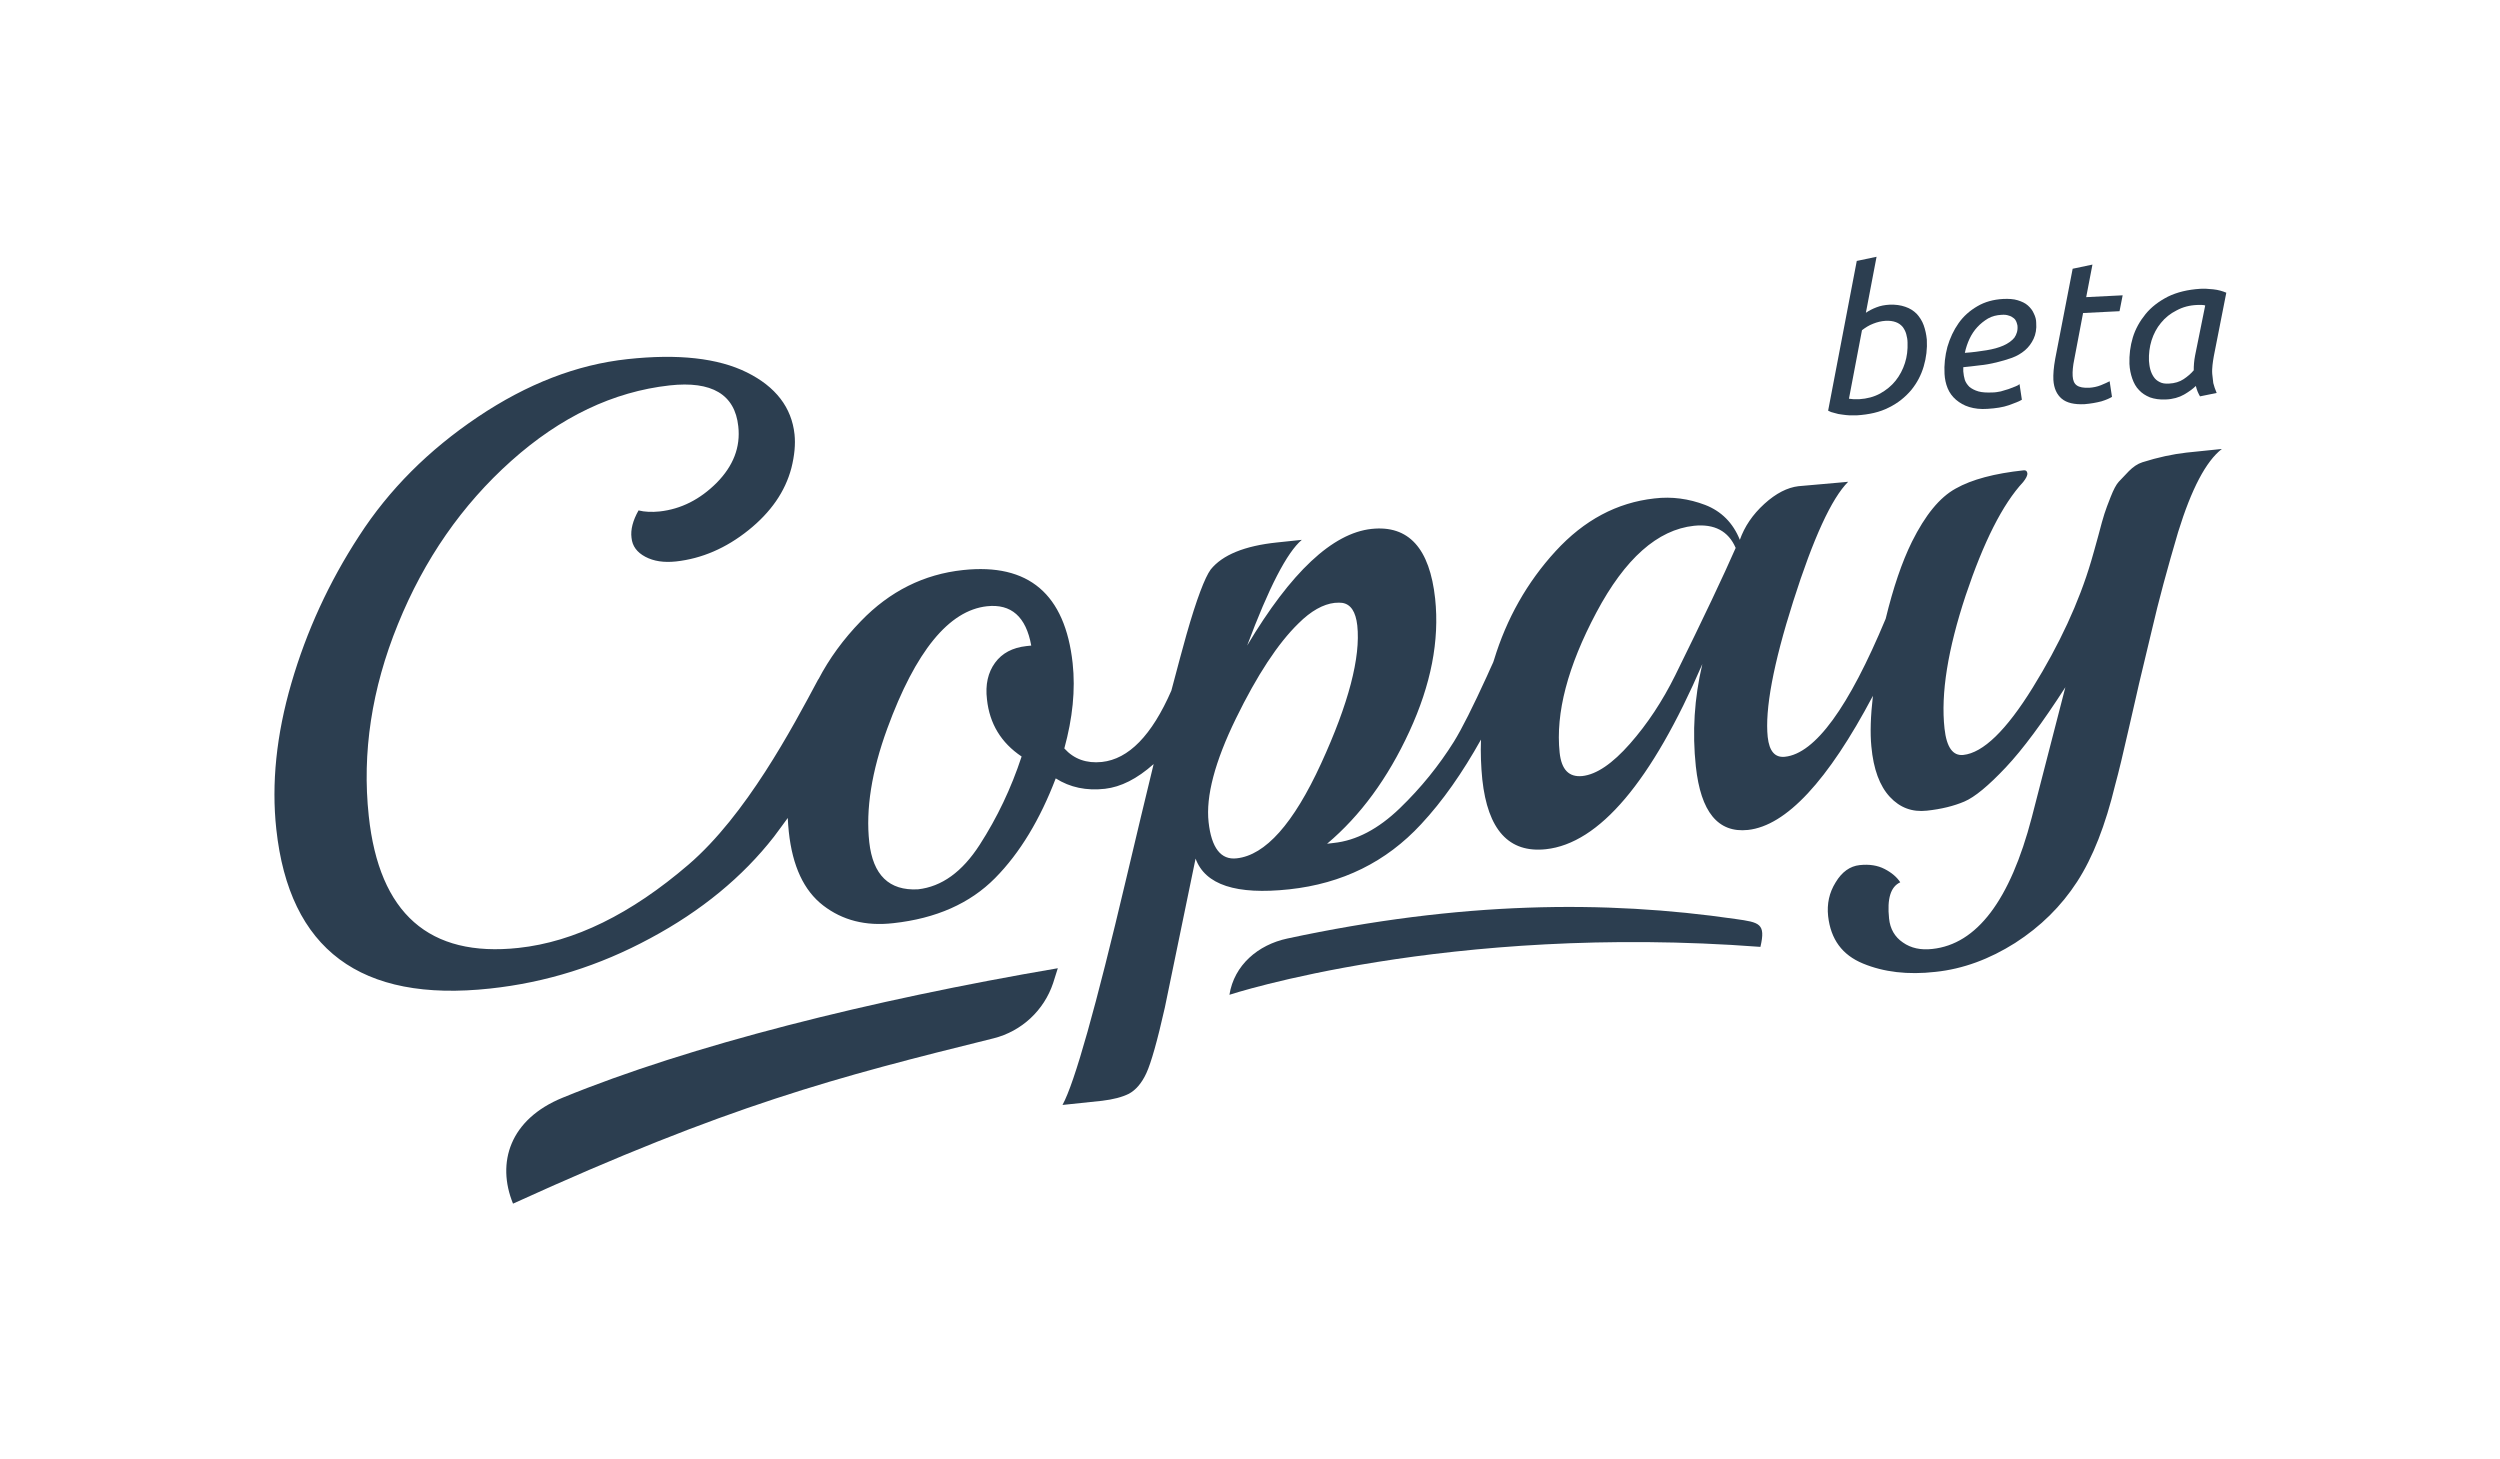
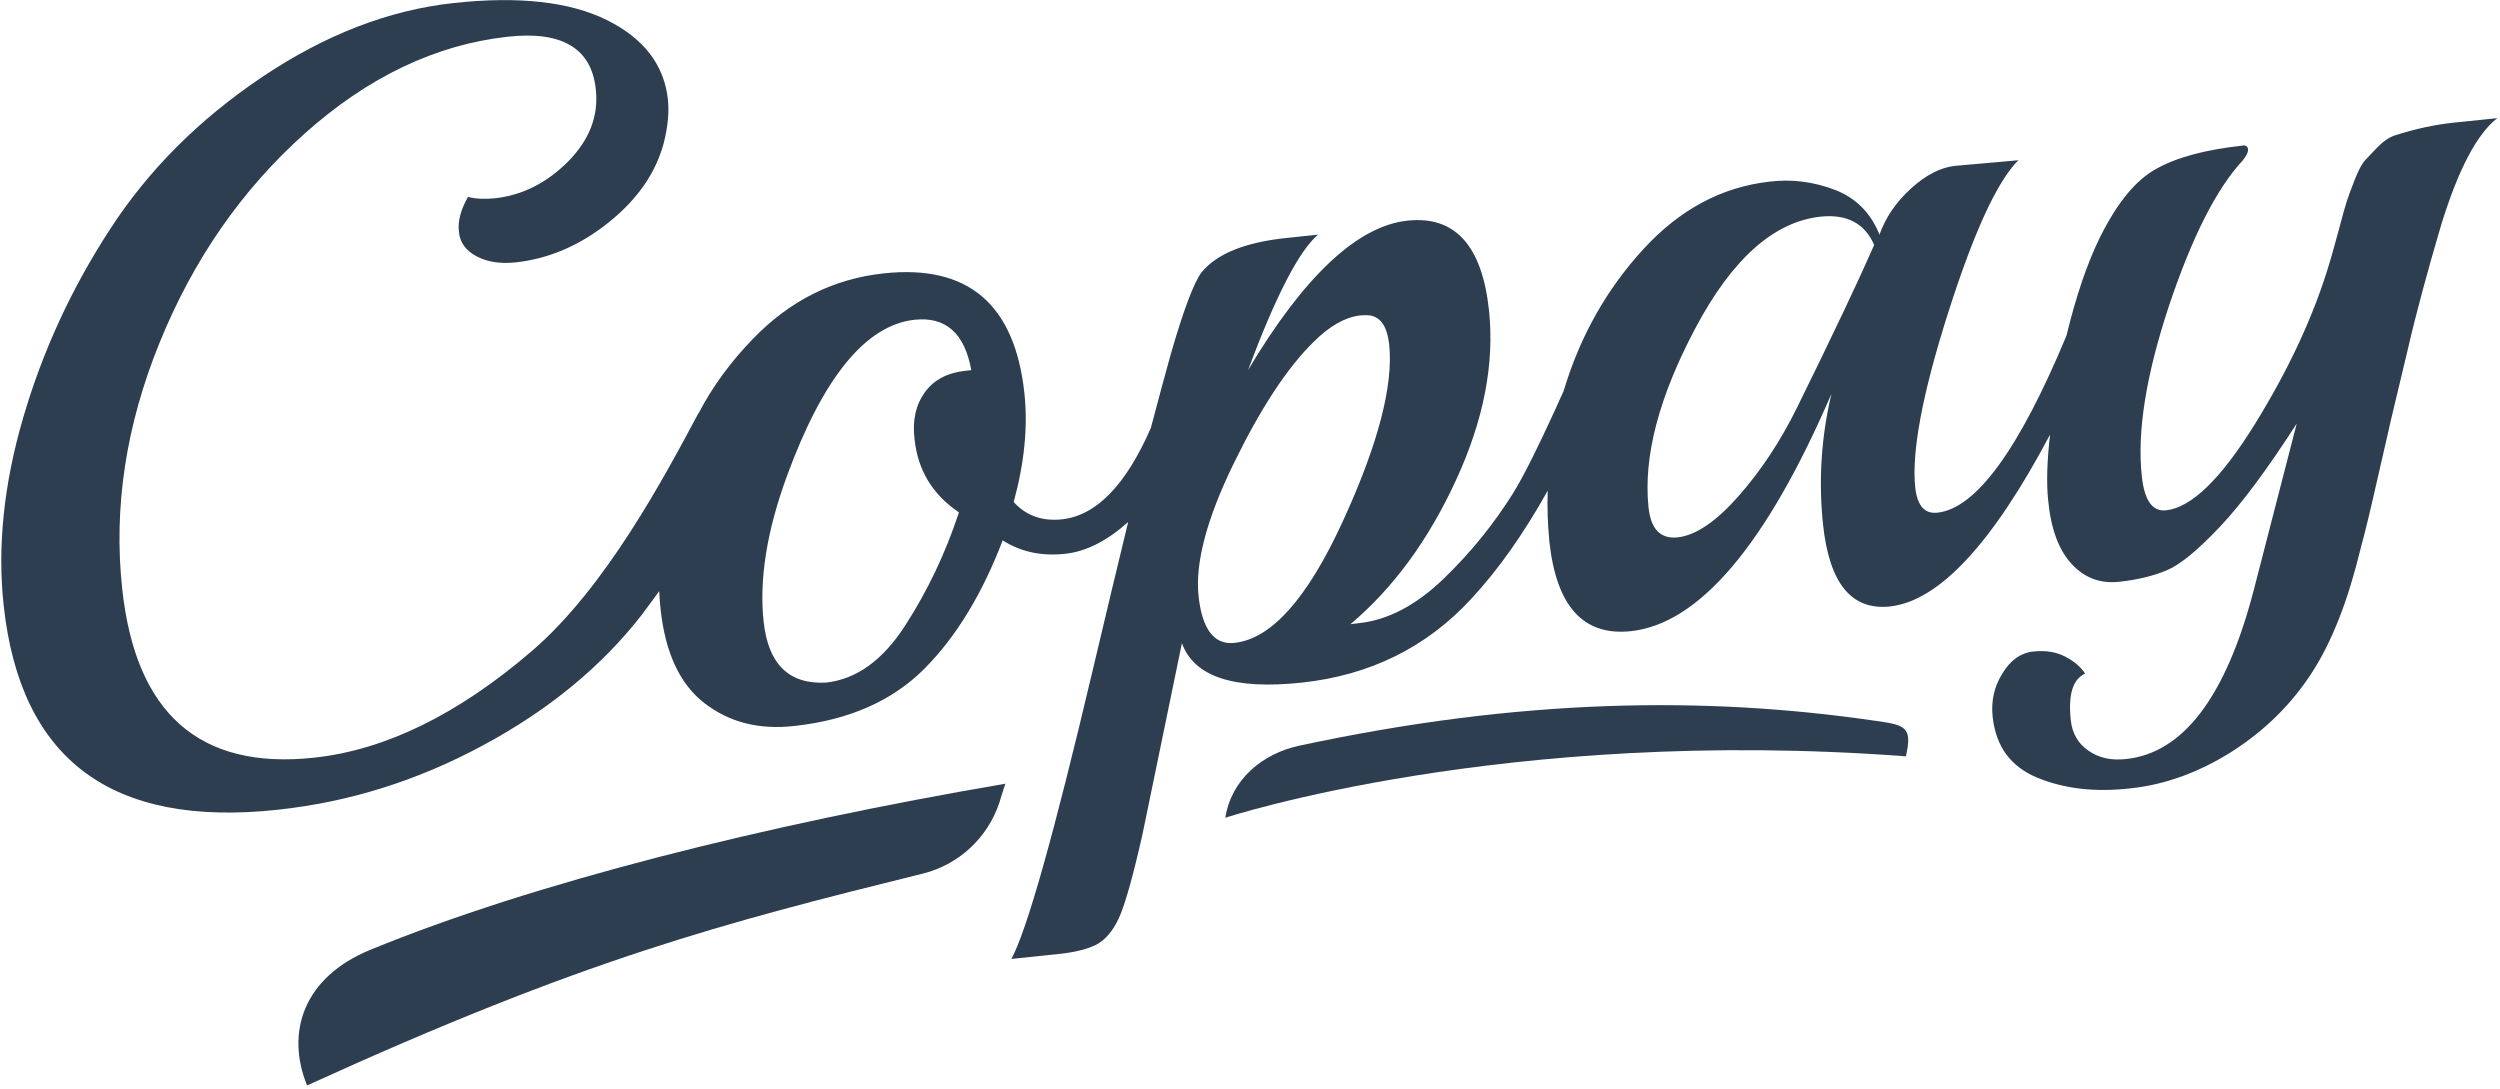
- <svg xmlns="http://www.w3.org/2000/svg" version="1.1" id="Layer_1" x="0px" y="0px" viewBox="0 0 960 560" enable-background="new 0 0 960 560" xml:space="preserve">
-   <path fill="#2C3E50" d="M849.5,143.6c-0.1-1.2,0-2.3,0.1-3.4c0.1-1.1,0.3-2.2,0.5-3.4l4.8-24.4c-1.4-0.6-3.1-1.1-5-1.3  c-1.9-0.2-3.6-0.3-5-0.2c-4.8,0.3-8.9,1.3-12.4,3c-3.5,1.8-6.4,4-8.6,6.7c-2.2,2.7-3.9,5.7-4.9,9c-1,3.3-1.4,6.7-1.3,10.1  c0.1,2.1,0.5,4,1.1,5.7c0.6,1.7,1.4,3.2,2.6,4.4c1.1,1.2,2.5,2.1,4.2,2.8c1.7,0.6,3.7,0.9,6,0.8c2.8-0.1,5.2-0.8,7.1-1.9  c1.9-1.1,3.4-2.2,4.5-3.3c0.2,0.8,0.4,1.5,0.7,2.2c0.3,0.7,0.6,1.3,0.9,1.8l6.4-1.3c-0.6-1.4-1-2.6-1.3-3.8  C849.8,145.9,849.6,144.8,849.5,143.6z M842.9,136.6c-0.2,1-0.3,1.9-0.4,2.9s-0.1,1.9-0.1,2.7c-1.1,1.3-2.4,2.4-3.9,3.4  s-3.4,1.6-5.6,1.7c-1.5,0.1-2.7-0.1-3.6-0.6c-1-0.5-1.7-1.1-2.3-2s-1-1.8-1.3-2.9c-0.3-1.1-0.4-2.2-0.5-3.2c-0.1-2.7,0.2-5.3,1-7.9  c0.8-2.5,2-4.8,3.6-6.7c1.6-2,3.6-3.6,6-4.8c2.4-1.3,5-2,8.1-2.1c0.5,0,1,0,1.6,0c0.6,0,1,0.1,1.3,0.2L842.9,136.6z" />
-   <path fill="#2C3E50" d="M800.5,155.2c-4,0.2-6.9-0.5-8.8-2.1c-1.9-1.6-3-4-3.2-7.2c-0.1-2.1,0.1-4.8,0.7-8.1l6.7-34.6l7.6-1.6  l-2.4,12.5l14-0.7l-1.2,6.1l-14,0.7l-3.4,17.9c-0.5,2.4-0.7,4.5-0.6,6.3c0.1,1.7,0.6,2.9,1.6,3.6c1,0.7,2.6,1,4.8,0.9  c1.5-0.1,3-0.4,4.5-1c1.4-0.6,2.6-1.1,3.3-1.5l0.9,6c-0.8,0.5-2.1,1.1-4,1.7C805.1,154.6,802.9,155,800.5,155.2z" />
-   <path fill="#2C3E50" d="M781,120.4c-0.5-1.2-1.3-2.2-2.3-3.1c-1-0.9-2.3-1.5-3.9-2c-1.6-0.5-3.5-0.6-5.6-0.5c-3.7,0.2-7,1.1-9.9,2.8  c-2.9,1.7-5.3,3.8-7.2,6.5s-3.3,5.7-4.3,9.1c-0.9,3.4-1.3,6.9-1.1,10.4c0.1,1.9,0.5,3.8,1.2,5.5c0.7,1.7,1.8,3.2,3.2,4.4  c1.4,1.2,3.1,2.2,5.1,2.8c2,0.6,4.3,0.9,7,0.7c3.2-0.2,5.9-0.6,8.2-1.4c2.3-0.8,4-1.5,5-2.1l-0.9-6c-0.3,0.3-0.8,0.6-1.6,0.9  c-0.7,0.3-1.6,0.6-2.6,1c-1,0.3-2,0.6-3,0.9c-1.1,0.2-2.1,0.4-3.1,0.4c-2.3,0.1-4.1,0-5.5-0.4c-1.4-0.4-2.5-1-3.4-1.7  c-0.8-0.8-1.4-1.6-1.8-2.7c-0.3-1-0.5-2.1-0.6-3.3l0-0.6c0-0.3,0-0.6,0-1c1.9-0.2,4-0.4,6.2-0.7c2.2-0.2,4.3-0.6,6.4-1.1  c2.1-0.5,4.1-1.1,6.1-1.8c1.9-0.7,3.6-1.7,5-2.9c1.4-1.2,2.5-2.7,3.3-4.4c0.8-1.7,1.2-3.8,1-6.2C781.9,122.8,781.6,121.6,781,120.4z   M773.5,129.7c-1,1.2-2.4,2.2-4.2,3c-1.8,0.8-4,1.4-6.5,1.8s-5.3,0.8-8.3,1c0.4-1.9,1-3.7,1.8-5.4c0.8-1.7,1.8-3.2,3-4.5  c1.2-1.3,2.6-2.4,4.1-3.3c1.6-0.9,3.3-1.3,5.1-1.4c1.2-0.1,2.1,0,2.9,0.3c0.8,0.2,1.4,0.6,1.9,1c0.5,0.4,0.8,0.9,1,1.4  c0.2,0.5,0.3,1,0.4,1.4C774.9,126.9,774.4,128.4,773.5,129.7z" />
-   <path fill="#2C3E50" d="M738.7,124.9c-0.6-1.7-1.6-3.2-2.7-4.4c-1.2-1.2-2.6-2.1-4.4-2.7c-1.7-0.6-3.8-0.9-6-0.8  c-1.8,0.1-3.5,0.4-5,1c-1.6,0.6-2.9,1.3-4.1,2.1l4.1-21.5l-7.6,1.6l-11,57.5c0.7,0.4,1.5,0.7,2.5,0.9c0.9,0.3,1.9,0.5,2.9,0.6  c1,0.2,2,0.2,2.9,0.3c1,0,1.8,0,2.6,0c4.8-0.3,8.9-1.2,12.4-3c3.5-1.7,6.3-4,8.6-6.7c2.2-2.7,3.8-5.7,4.8-9.1  c1-3.4,1.4-6.8,1.2-10.3C739.7,128.4,739.3,126.6,738.7,124.9z M731.5,139.4c-0.8,2.5-2,4.8-3.6,6.8c-1.6,2-3.6,3.6-5.9,4.9  c-2.4,1.3-5,2-8.1,2.2c-0.7,0-1.4,0-2.1,0c-0.7-0.1-1.3-0.1-1.8-0.2l5-26.3c1.3-1,2.7-1.9,4.3-2.5c1.5-0.6,3.1-1,4.7-1.1  c1.6-0.1,2.9,0.1,4,0.5c1.1,0.4,1.9,1,2.6,1.8c0.6,0.8,1.1,1.7,1.4,2.8c0.3,1.1,0.5,2.2,0.5,3.3  C732.6,134.3,732.3,136.9,731.5,139.4z" />
-   <path fill="#2C3E50" d="M839.6,173.8c-5.3,0.6-10.9,1.8-16.9,3.7c-1.9,0.6-3.6,1.8-5.2,3.4c-1.6,1.7-2.9,3-3.9,4.1  c-1,1.1-2,3-3.1,5.8c-1.1,2.8-1.9,4.9-2.4,6.5c-0.5,1.5-1.3,4.4-2.4,8.6c-1.2,4.2-2,7.4-2.7,9.6c-4.7,15.9-12.2,32-22.4,48.5  c-10.2,16.5-19.1,25.1-26.7,25.9c-4,0.4-6.4-2.9-7.2-10.1c-1.5-13.5,1.3-30.5,8.1-51.1c6.9-20.6,14.2-35.1,22.1-43.6  c1.1-1.4,1.7-2.5,1.6-3.4c-0.1-0.8-0.6-1.2-1.4-1.1c-11.2,1.2-19.9,3.5-26.1,7c-6.2,3.4-11.7,10.2-16.8,20.4  c-3.9,7.9-7.2,17.7-10.1,29.6c-14.2,34.1-27.1,51.8-38.7,53c-3.8,0.4-6-2.1-6.6-7.6c-1.1-10.5,2.1-27.9,9.8-52.1  c7.7-24.2,14.7-39.5,21.1-45.9l-3.2,0.3l-15.9,1.4c-4.2,0.5-8.6,2.7-13.1,6.8c-4.5,4.1-7.6,8.7-9.4,13.8c-2.6-6.5-7.1-11-13.3-13.4  c-6.3-2.4-12.8-3.3-19.5-2.5c-14.4,1.6-27,8.3-38,20.3c-10.9,11.9-18.8,25.9-23.6,41.7c-0.1,0.3-0.2,0.6-0.3,0.9  c-0.7,1.6-1.6,3.4-2.4,5.3c-5.4,11.8-9.6,20.2-12.7,25.2c-5.7,9.1-12.6,17.7-20.8,25.6c-8.2,7.9-16.7,12.4-25.4,13.3l-2.5,0.3  c12.8-10.8,23.3-25.1,31.6-43.1c8.3-18,11.6-34.9,9.9-51c-2.1-19.4-10.2-28.3-24.4-26.8c-15,1.6-31,16.6-47.8,44.8  c8.3-22.2,15.3-35.8,21-40.6l-9.5,1c-12.5,1.3-21,4.8-25.5,10.4c-2.2,3-5.4,11.3-9.3,25c-1.4,4.9-3.3,12.1-5.8,21.5  c-7.5,17.2-16.4,26.3-26.7,27.4c-5.9,0.6-10.7-1.1-14.4-5.2c3.2-11.7,4.3-22.5,3.2-32.7c-2.9-26.6-16.9-38.5-42.1-35.8  c-15,1.6-28.1,8.1-39.2,19.6c-6.7,6.9-12.2,14.4-16.4,22.5c0-0.1,0.1-0.2,0.1-0.3c-10.2,19.1-27.8,52.3-49.9,71.3  c-22.1,19-43.9,29.7-65.3,32c-34.3,3.7-53.5-13.2-57.5-50.7c-2.6-24.2,1.1-48.8,11.2-73.6c10.1-24.9,24.6-45.8,43.5-62.7  s39.2-26.6,60.8-29c16.3-1.8,25.1,3.5,26.4,15.7c0.9,8-1.9,15.2-8.3,21.7c-6.4,6.4-13.7,10.1-21.9,11c-3,0.3-5.7,0.2-8.1-0.4  c-2.2,3.9-3.1,7.4-2.7,10.5c0.3,3.2,2.1,5.6,5.3,7.3c3.2,1.7,7.1,2.3,11.8,1.8c9.9-1.1,19.2-5.1,27.8-12  c8.6-6.9,14.1-14.8,16.5-23.9c1.2-4.8,1.6-9.1,1.2-12.9c-1.1-10.3-7.2-18.3-18.3-23.8s-26.4-7.2-45.8-5.1  c-19.5,2.1-38.6,9.5-57.5,22.2c-18.9,12.7-34.1,27.9-45.6,45.7c-11.6,17.8-20.2,36.6-26,56.5c-5.8,19.9-7.7,38.6-5.8,56.1  c5,46.2,32.3,66.6,82.1,61.2c21.4-2.3,41.9-8.7,61.5-19.3c19.6-10.5,35.5-23.6,47.5-39c1.9-2.5,3.6-4.9,5.3-7.2  c0.1,1.8,0.2,3.5,0.4,5.3c1.4,13.2,5.8,22.6,13.2,28.3c7.4,5.7,16.3,8,26.9,6.8c16.5-1.8,29.5-7.6,39.1-17.3s17.3-22.6,23.3-38.3  c5.5,3.5,11.8,4.8,18.9,4c6.1-0.7,12.3-3.8,18.7-9.5c-3.1,12.7-6.6,27.4-10.6,44.3c-11.6,49.1-19.7,78-24.4,86.6l15.2-1.6  c4.2-0.5,7.7-1.4,10.3-2.7c2.6-1.4,4.9-4,6.7-7.9c1.8-3.9,4.2-12.3,7.1-25.2l11.8-57.2c3.7,10.1,15.6,14,36,11.8  c20.3-2.2,37.2-10.5,50.6-25c8.3-8.9,15.9-19.8,23-32.5c-0.2,5.1,0,10.2,0.5,15.3c2.1,19.4,10.2,28.3,24.4,26.8  c20.5-2.2,40.6-25.9,60.1-71.1c-3.1,13.1-3.9,26.2-2.5,39.3c1.9,17.5,8.5,25.6,20,24.4c14.7-1.6,30.7-18.8,48-51.5  c-0.9,7.8-1.1,14.3-0.6,19.4c0.8,8.8,3.2,15.2,7.1,19.4c3.9,4.2,8.6,5.9,14.2,5.3c5.6-0.6,10.4-1.8,14.4-3.5  c4-1.7,9.3-6.1,15.9-13.1c6.6-7,14.2-17.3,22.9-30.8l-12.9,50c-8.3,31.8-21.1,48.7-38.2,50.5c-4.4,0.5-8.2-0.3-11.3-2.5  c-3.1-2.1-4.9-5.2-5.3-9.2c-0.8-7.6,0.6-12.2,4.3-13.9c-1.3-2-3.3-3.7-6-5.1c-2.7-1.4-5.9-1.9-9.6-1.5c-3.7,0.4-6.8,2.6-9.2,6.6  c-2.5,4-3.4,8.3-2.9,13c1,8.9,5.4,14.9,13.4,18.2c8,3.3,17.2,4.4,27.8,3.2c10.6-1.1,20.8-4.9,30.6-11.1c9.8-6.3,17.7-14.1,23.8-23.5  s10.9-21.8,14.6-37.1c1.4-5.1,3.1-12.2,5.2-21.5c2.1-9.3,3.5-15.1,4-17.5c0.6-2.4,2.2-9.2,4.9-20.5c2.6-11.3,6-23.8,10.1-37.7  c5.1-16.5,10.7-27.2,16.8-31.9L839.6,173.8z M394.1,248.1c-5.3,0.6-9.3,2.7-12,6.4c-2.7,3.7-3.8,8.4-3.1,14.1  c1,9.3,5.4,16.6,13.3,21.9c-4,12.2-9.4,23.5-16.1,33.9c-6.7,10.4-14.6,16.1-23.7,17.1c-11.1,0.6-17.3-5.5-18.7-18.1  c-1.4-12.6,0.9-27.2,6.9-43.6c10.9-29.8,23.7-45.4,38.3-47c9.3-1,15,4,17,15.1L394.1,248.1z M474.9,329.6c-6.1,0.7-9.7-4-10.8-13.9  c-1.1-9.9,2.4-23.2,10.5-39.8c8.1-16.6,16.1-28.8,24-36.5c4.8-4.8,9.5-7.4,13.9-7.9c1.3-0.1,2.2-0.1,2.9,0c3.3,0.5,5.2,3.4,5.8,8.7  c1.3,12.2-3.3,29.9-13.9,53C496.7,316.3,485.9,328.4,474.9,329.6z M643.3,259.3c-4.9,9.9-10.7,18.7-17.4,26.3  c-6.7,7.6-12.8,11.8-18.3,12.4c-5.1,0.5-8-2.4-8.7-9c-1.6-15.2,3.1-33.1,14.1-53.8c11-20.7,23.5-31.8,37.5-33.3  c7.8-0.8,13.2,2,16,8.5C661.9,220.9,654.2,237.2,643.3,259.3z" />
-   <g>
-     <path fill="#2C3E50" d="M203.1,462.1L203.1,462.1C203.1,462.1,203.1,462.1,203.1,462.1C203.1,462.1,203.1,462.1,203.1,462.1z" />
-     <path fill="#2C3E50" d="M406.2,371.8c-72.1,12.3-141.3,29.7-190.1,49.7c-20.4,8.3-25.5,25-19.1,40.7c82.9-37.8,124-48.5,184.6-63.5   c10.7-2.7,19.3-10.7,22.8-21.2C405,375.5,405.6,373.6,406.2,371.8z" />
+ <svg xmlns="http://www.w3.org/2000/svg" width="749px" height="326px" viewBox="0 0 749 326" version="1.1">
+   <defs />
+   <g id="Page-1" stroke="none" stroke-width="1" fill="none" fill-rule="evenodd">
+     <g id="copay-negative" fill="#2C3E50">
+       <path d="M734.6,36.8 C729.3,37.4 723.7,38.6 717.7,40.5 C715.8,41.1 714.1,42.3 712.5,43.9 C710.9,45.6 709.6,46.9 708.6,48 C707.6,49.1 706.6,51 705.5,53.8 C704.4,56.6 703.6,58.7 703.1,60.3 C702.6,61.8 701.8,64.7 700.7,68.9 C699.5,73.1 698.7,76.3 698,78.5 C693.3,94.4 685.8,110.5 675.6,127 C665.4,143.5 656.5,152.1 648.9,152.9 C644.9,153.3 642.5,150 641.7,142.8 C640.2,129.3 643,112.3 649.8,91.7 C656.7,71.1 664,56.6 671.9,48.1 C673,46.7 673.6,45.6 673.5,44.7 C673.4,43.9 672.9,43.5 672.1,43.6 C660.9,44.8 652.2,47.1 646,50.6 C639.8,54 634.3,60.8 629.2,71 C625.3,78.9 622,88.7 619.1,100.6 C604.9,134.7 592,152.4 580.4,153.6 C576.6,154 574.4,151.5 573.8,146 C572.7,135.5 575.9,118.1 583.6,93.9 C591.3,69.7 598.3,54.4 604.7,48 L601.5,48.3 L585.6,49.7 C581.4,50.2 577,52.4 572.5,56.5 C568,60.6 564.9,65.2 563.1,70.3 C560.5,63.8 556,59.3 549.8,56.9 C543.5,54.5 537,53.6 530.3,54.4 C515.9,56 503.3,62.7 492.3,74.7 C481.4,86.6 473.5,100.6 468.7,116.4 C468.6,116.7 468.5,117 468.4,117.3 C467.7,118.9 466.8,120.7 466,122.6 C460.6,134.4 456.4,142.8 453.3,147.8 C447.6,156.9 440.7,165.5 432.5,173.4 C424.3,181.3 415.8,185.8 407.1,186.7 L404.6,187 C417.4,176.2 427.9,161.9 436.2,143.9 C444.5,125.9 447.8,109 446.1,92.9 C444,73.5 435.9,64.6 421.7,66.1 C406.7,67.7 390.7,82.7 373.9,110.9 C382.2,88.7 389.2,75.1 394.9,70.3 L385.4,71.3 C372.9,72.6 364.4,76.1 359.9,81.7 C357.7,84.7 354.5,93 350.6,106.7 C349.2,111.6 347.3,118.8 344.8,128.2 C337.3,145.4 328.4,154.5 318.1,155.6 C312.2,156.2 307.4,154.5 303.7,150.4 C306.9,138.7 308,127.9 306.9,117.7 C304,91.1 290,79.2 264.8,81.9 C249.8,83.5 236.7,90 225.6,101.5 C218.9,108.4 213.4,115.9 209.2,124 C209.2,123.9 209.3,123.8 209.3,123.7 C199.1,142.8 181.5,176 159.4,195 C137.3,214 115.5,224.7 94.1,227 C59.8,230.7 40.6,213.8 36.6,176.3 C34,152.1 37.7,127.5 47.8,102.7 C57.9,77.8 72.4,56.9 91.3,40 C110.2,23.1 130.5,13.4 152.1,11 C168.4,9.2 177.2,14.5 178.5,26.7 C179.4,34.7 176.6,41.9 170.2,48.4 C163.8,54.8 156.5,58.5 148.3,59.4 C145.3,59.7 142.6,59.6 140.2,59 C138,62.9 137.1,66.4 137.5,69.5 C137.8,72.7 139.6,75.1 142.8,76.8 C146,78.5 149.9,79.1 154.6,78.6 C164.5,77.5 173.8,73.5 182.4,66.6 C191,59.7 196.5,51.8 198.9,42.7 C200.1,37.9 200.5,33.6 200.1,29.8 C199,19.5 192.9,11.5 181.8,6 C170.7,0.5 155.4,-1.2 136,0.9 C116.5,3 97.4,10.4 78.5,23.1 C59.6,35.8 44.4,51 32.9,68.8 C21.3,86.6 12.7,105.4 6.9,125.3 C1.1,145.2 -0.8,163.9 1.1,181.4 C6.1,227.6 33.4,248 83.2,242.6 C104.6,240.3 125.1,233.9 144.7,223.3 C164.3,212.8 180.2,199.7 192.2,184.3 C194.1,181.8 195.8,179.4 197.5,177.1 C197.6,178.9 197.7,180.6 197.9,182.4 C199.3,195.6 203.7,205 211.1,210.7 C218.5,216.4 227.4,218.7 238,217.5 C254.5,215.7 267.5,209.9 277.1,200.2 C286.7,190.5 294.4,177.6 300.4,161.9 C305.9,165.4 312.2,166.7 319.3,165.9 C325.4,165.2 331.6,162.1 338,156.4 C334.9,169.1 331.4,183.8 327.4,200.7 C315.8,249.8 307.7,278.7 303,287.3 L318.2,285.7 C322.4,285.2 325.9,284.3 328.5,283 C331.1,281.6 333.4,279 335.2,275.1 C337,271.2 339.4,262.8 342.3,249.9 L354.1,192.7 C357.8,202.8 369.7,206.7 390.1,204.5 C410.4,202.3 427.3,194 440.7,179.5 C449,170.6 456.6,159.7 463.7,147 C463.5,152.1 463.7,157.2 464.2,162.3 C466.3,181.7 474.4,190.6 488.6,189.1 C509.1,186.9 529.2,163.2 548.7,118 C545.6,131.1 544.8,144.2 546.2,157.3 C548.1,174.8 554.7,182.9 566.2,181.7 C580.9,180.1 596.9,162.9 614.2,130.2 C613.3,138 613.1,144.5 613.6,149.6 C614.4,158.4 616.8,164.8 620.7,169 C624.6,173.2 629.3,174.9 634.9,174.3 C640.5,173.7 645.3,172.5 649.3,170.8 C653.3,169.1 658.6,164.7 665.2,157.7 C671.8,150.7 679.4,140.4 688.1,126.9 L675.2,176.9 C666.9,208.7 654.1,225.6 637,227.4 C632.6,227.9 628.8,227.1 625.7,224.9 C622.6,222.8 620.8,219.7 620.4,215.7 C619.6,208.1 621,203.5 624.7,201.8 C623.4,199.8 621.4,198.1 618.7,196.7 C616,195.3 612.8,194.8 609.1,195.2 C605.4,195.6 602.3,197.8 599.9,201.8 C597.4,205.8 596.5,210.1 597,214.8 C598,223.7 602.4,229.7 610.4,233 C618.4,236.3 627.6,237.4 638.2,236.2 C648.8,235.1 659,231.3 668.8,225.1 C678.6,218.8 686.5,211 692.6,201.6 C698.7,192.2 703.5,179.8 707.2,164.5 C708.6,159.4 710.3,152.3 712.4,143 C714.5,133.7 715.9,127.9 716.4,125.5 C717,123.1 718.6,116.3 721.3,105 C723.9,93.7 727.3,81.2 731.4,67.3 C736.5,50.8 742.1,40.1 748.2,35.4 L734.6,36.8 L734.6,36.8 Z M289.1,111.1 C283.8,111.7 279.8,113.8 277.1,117.5 C274.4,121.2 273.3,125.9 274,131.6 C275,140.9 279.4,148.2 287.3,153.5 C283.3,165.7 277.9,177 271.2,187.4 C264.5,197.8 256.6,203.5 247.5,204.5 C236.4,205.1 230.2,199 228.8,186.4 C227.4,173.8 229.7,159.2 235.7,142.8 C246.6,113 259.4,97.4 274,95.8 C283.3,94.8 289,99.8 291,110.9 L289.1,111.1 L289.1,111.1 Z M369.9,192.6 C363.8,193.3 360.2,188.6 359.1,178.7 C358,168.8 361.5,155.5 369.6,138.9 C377.7,122.3 385.7,110.1 393.6,102.4 C398.4,97.6 403.1,95 407.5,94.5 C408.8,94.4 409.7,94.4 410.4,94.5 C413.7,95 415.6,97.9 416.2,103.2 C417.5,115.4 412.9,133.1 402.3,156.2 C391.7,179.3 380.9,191.4 369.9,192.6 L369.9,192.6 Z M538.3,122.3 C533.4,132.2 527.6,141 520.9,148.6 C514.2,156.2 508.1,160.4 502.6,161 C497.5,161.5 494.6,158.6 493.9,152 C492.3,136.8 497,118.9 508,98.2 C519,77.5 531.5,66.4 545.5,64.9 C553.3,64.1 558.7,66.9 561.5,73.4 C556.9,83.9 549.2,100.2 538.3,122.3 L538.3,122.3 Z" id="Shape" />
+       <g id="Group" transform="translate(89, 234)">
+         <path d="M212.2,0.8 C140.1,13.1 70.9,30.5 22.1,50.5 C1.7,58.8 -3.4,75.5 3,91.2 C85.9,53.4 127,42.7 187.6,27.7 C198.3,25 206.9,17 210.4,6.5 C211,4.5 211.6,2.6 212.2,0.8 L212.2,0.8 Z" id="Shape" />
+       </g>
+       <path d="M571,226.6 C573.1,217.6 570.7,217.2 561.5,215.9 C511.2,208.6 455.9,209.1 389.3,223.4 C378.1,225.8 368.9,233.6 367.1,245 C367.1,245 450.7,217.5 571,226.6 L571,226.6 L571,226.6 Z" id="Shape" />
+     </g>
  </g>
-   <path fill="#2C3E50" d="M676,363.6c2.1-9-0.3-9.4-9.5-10.7c-50.3-7.3-105.6-6.8-172.2,7.5c-11.2,2.4-20.4,10.2-22.2,21.6  C472.1,382,555.7,354.5,676,363.6L676,363.6z" />
</svg>
